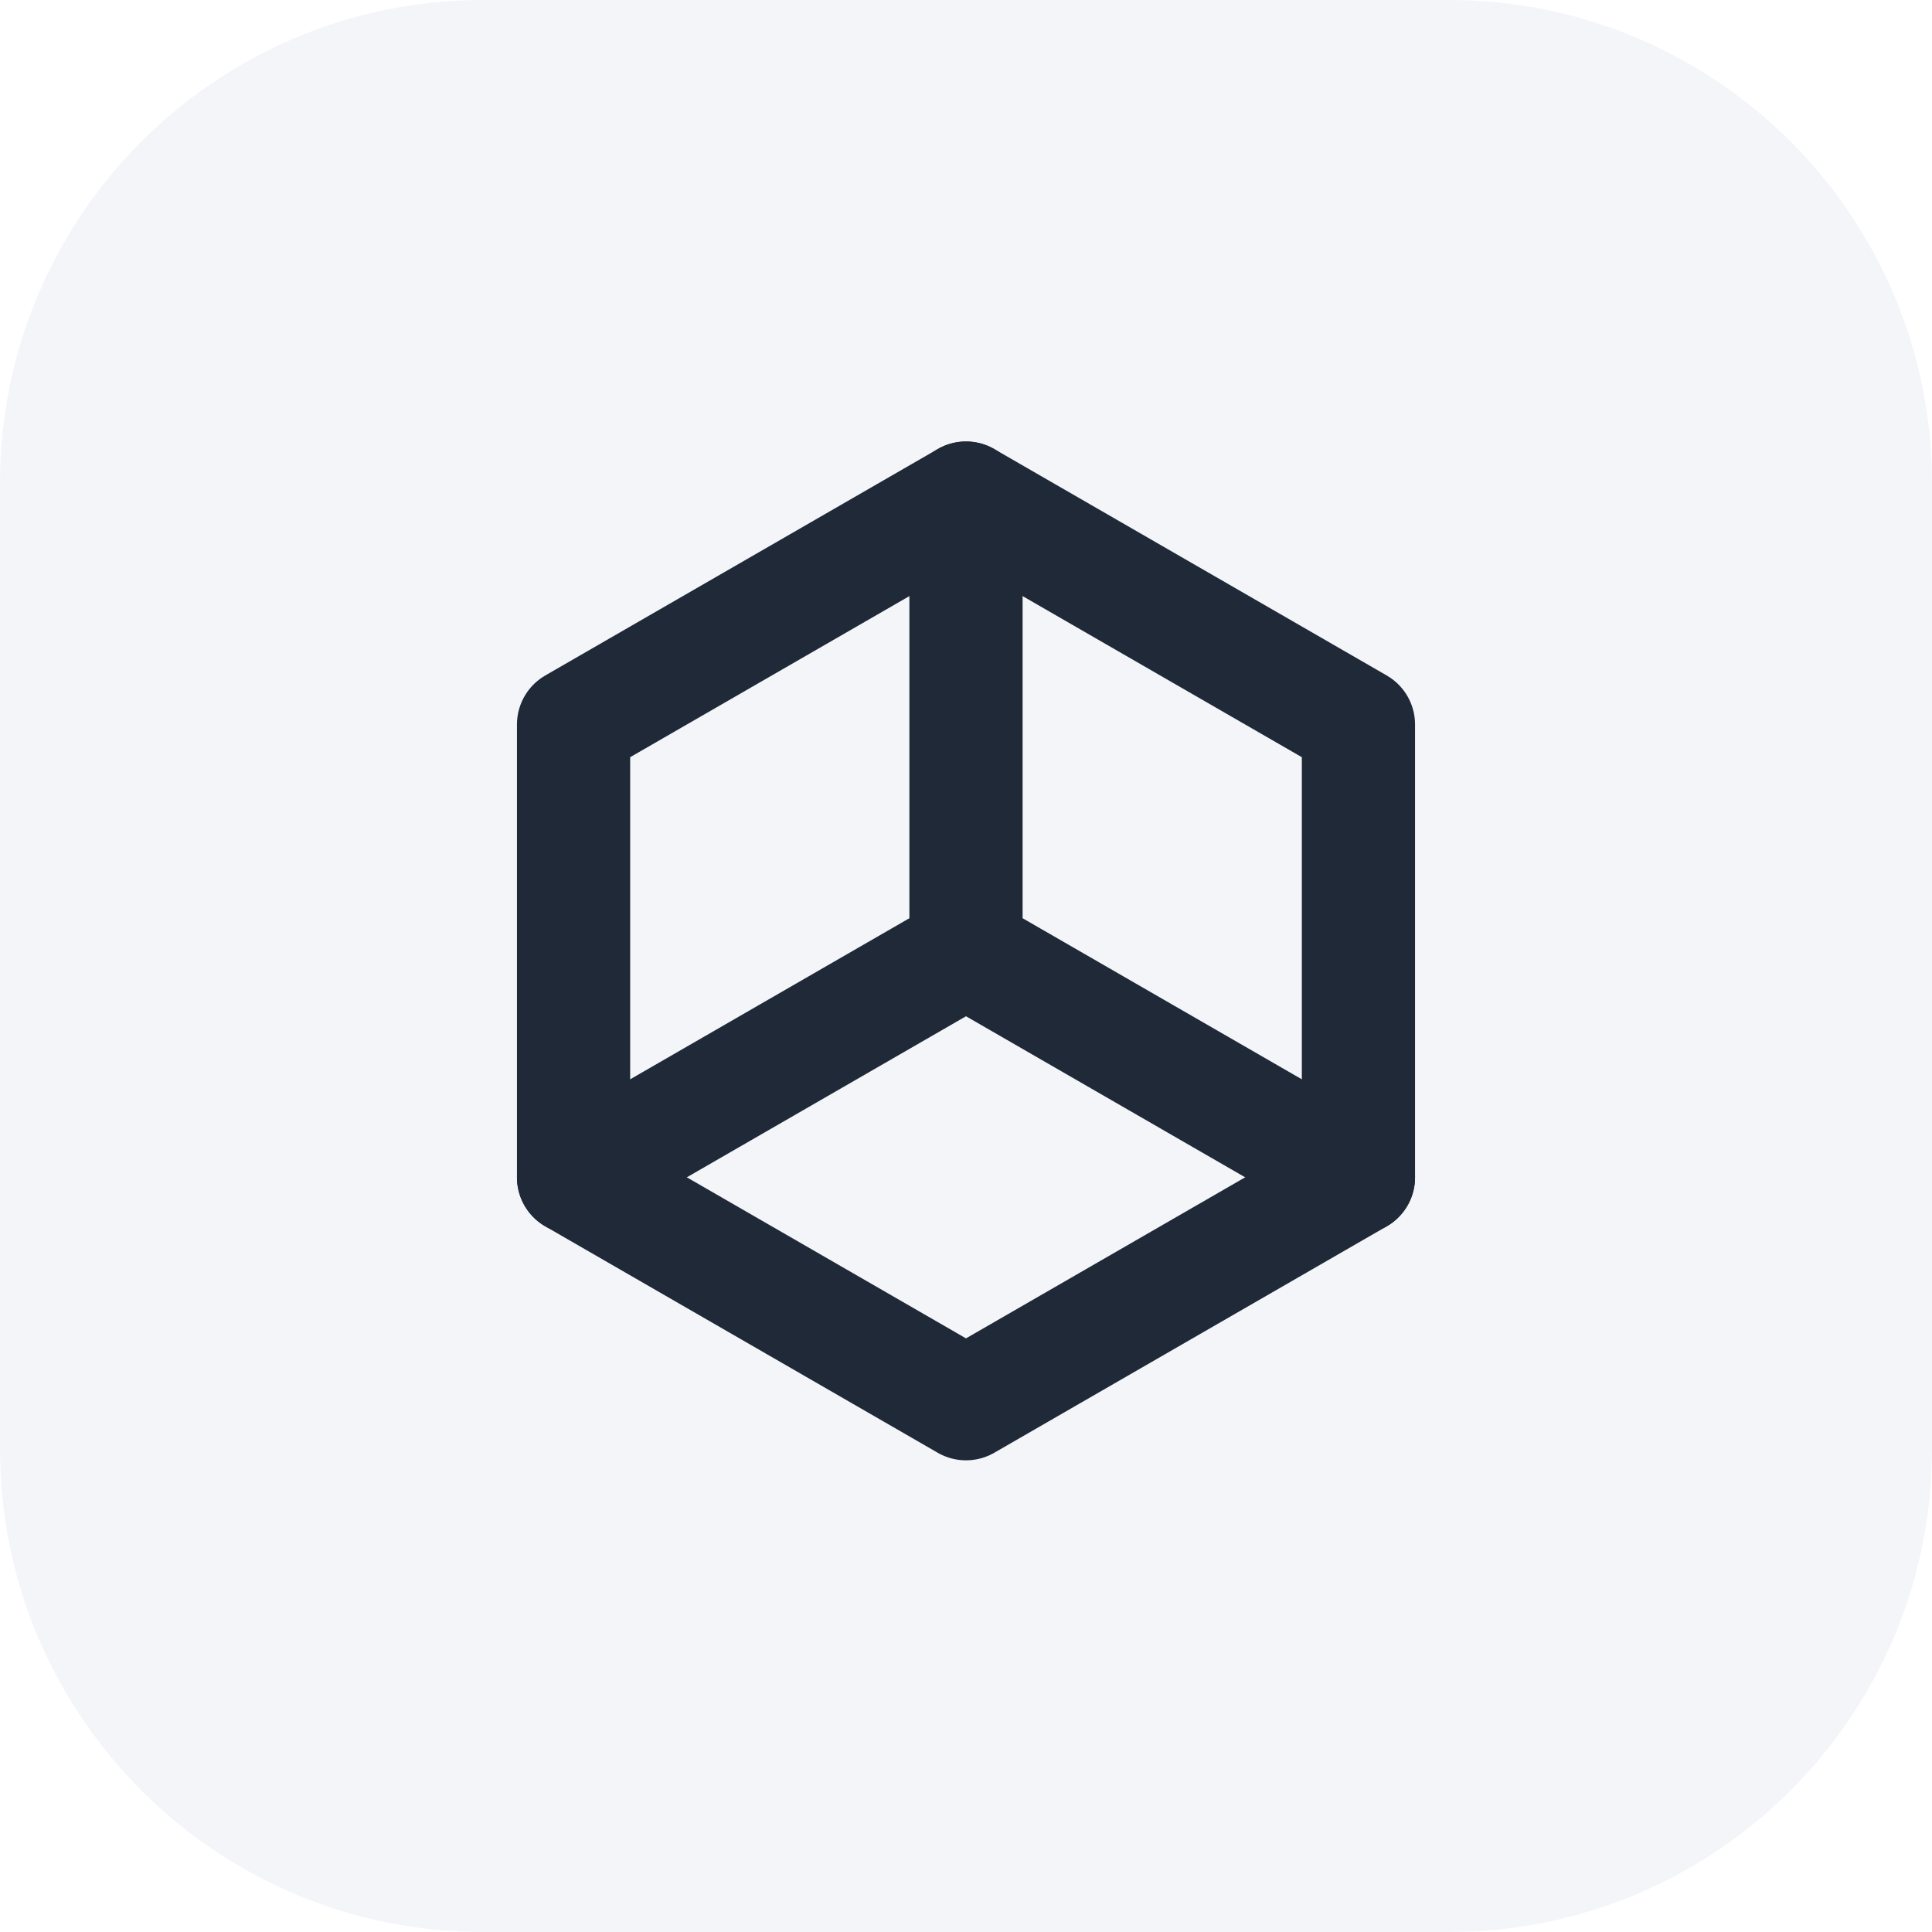
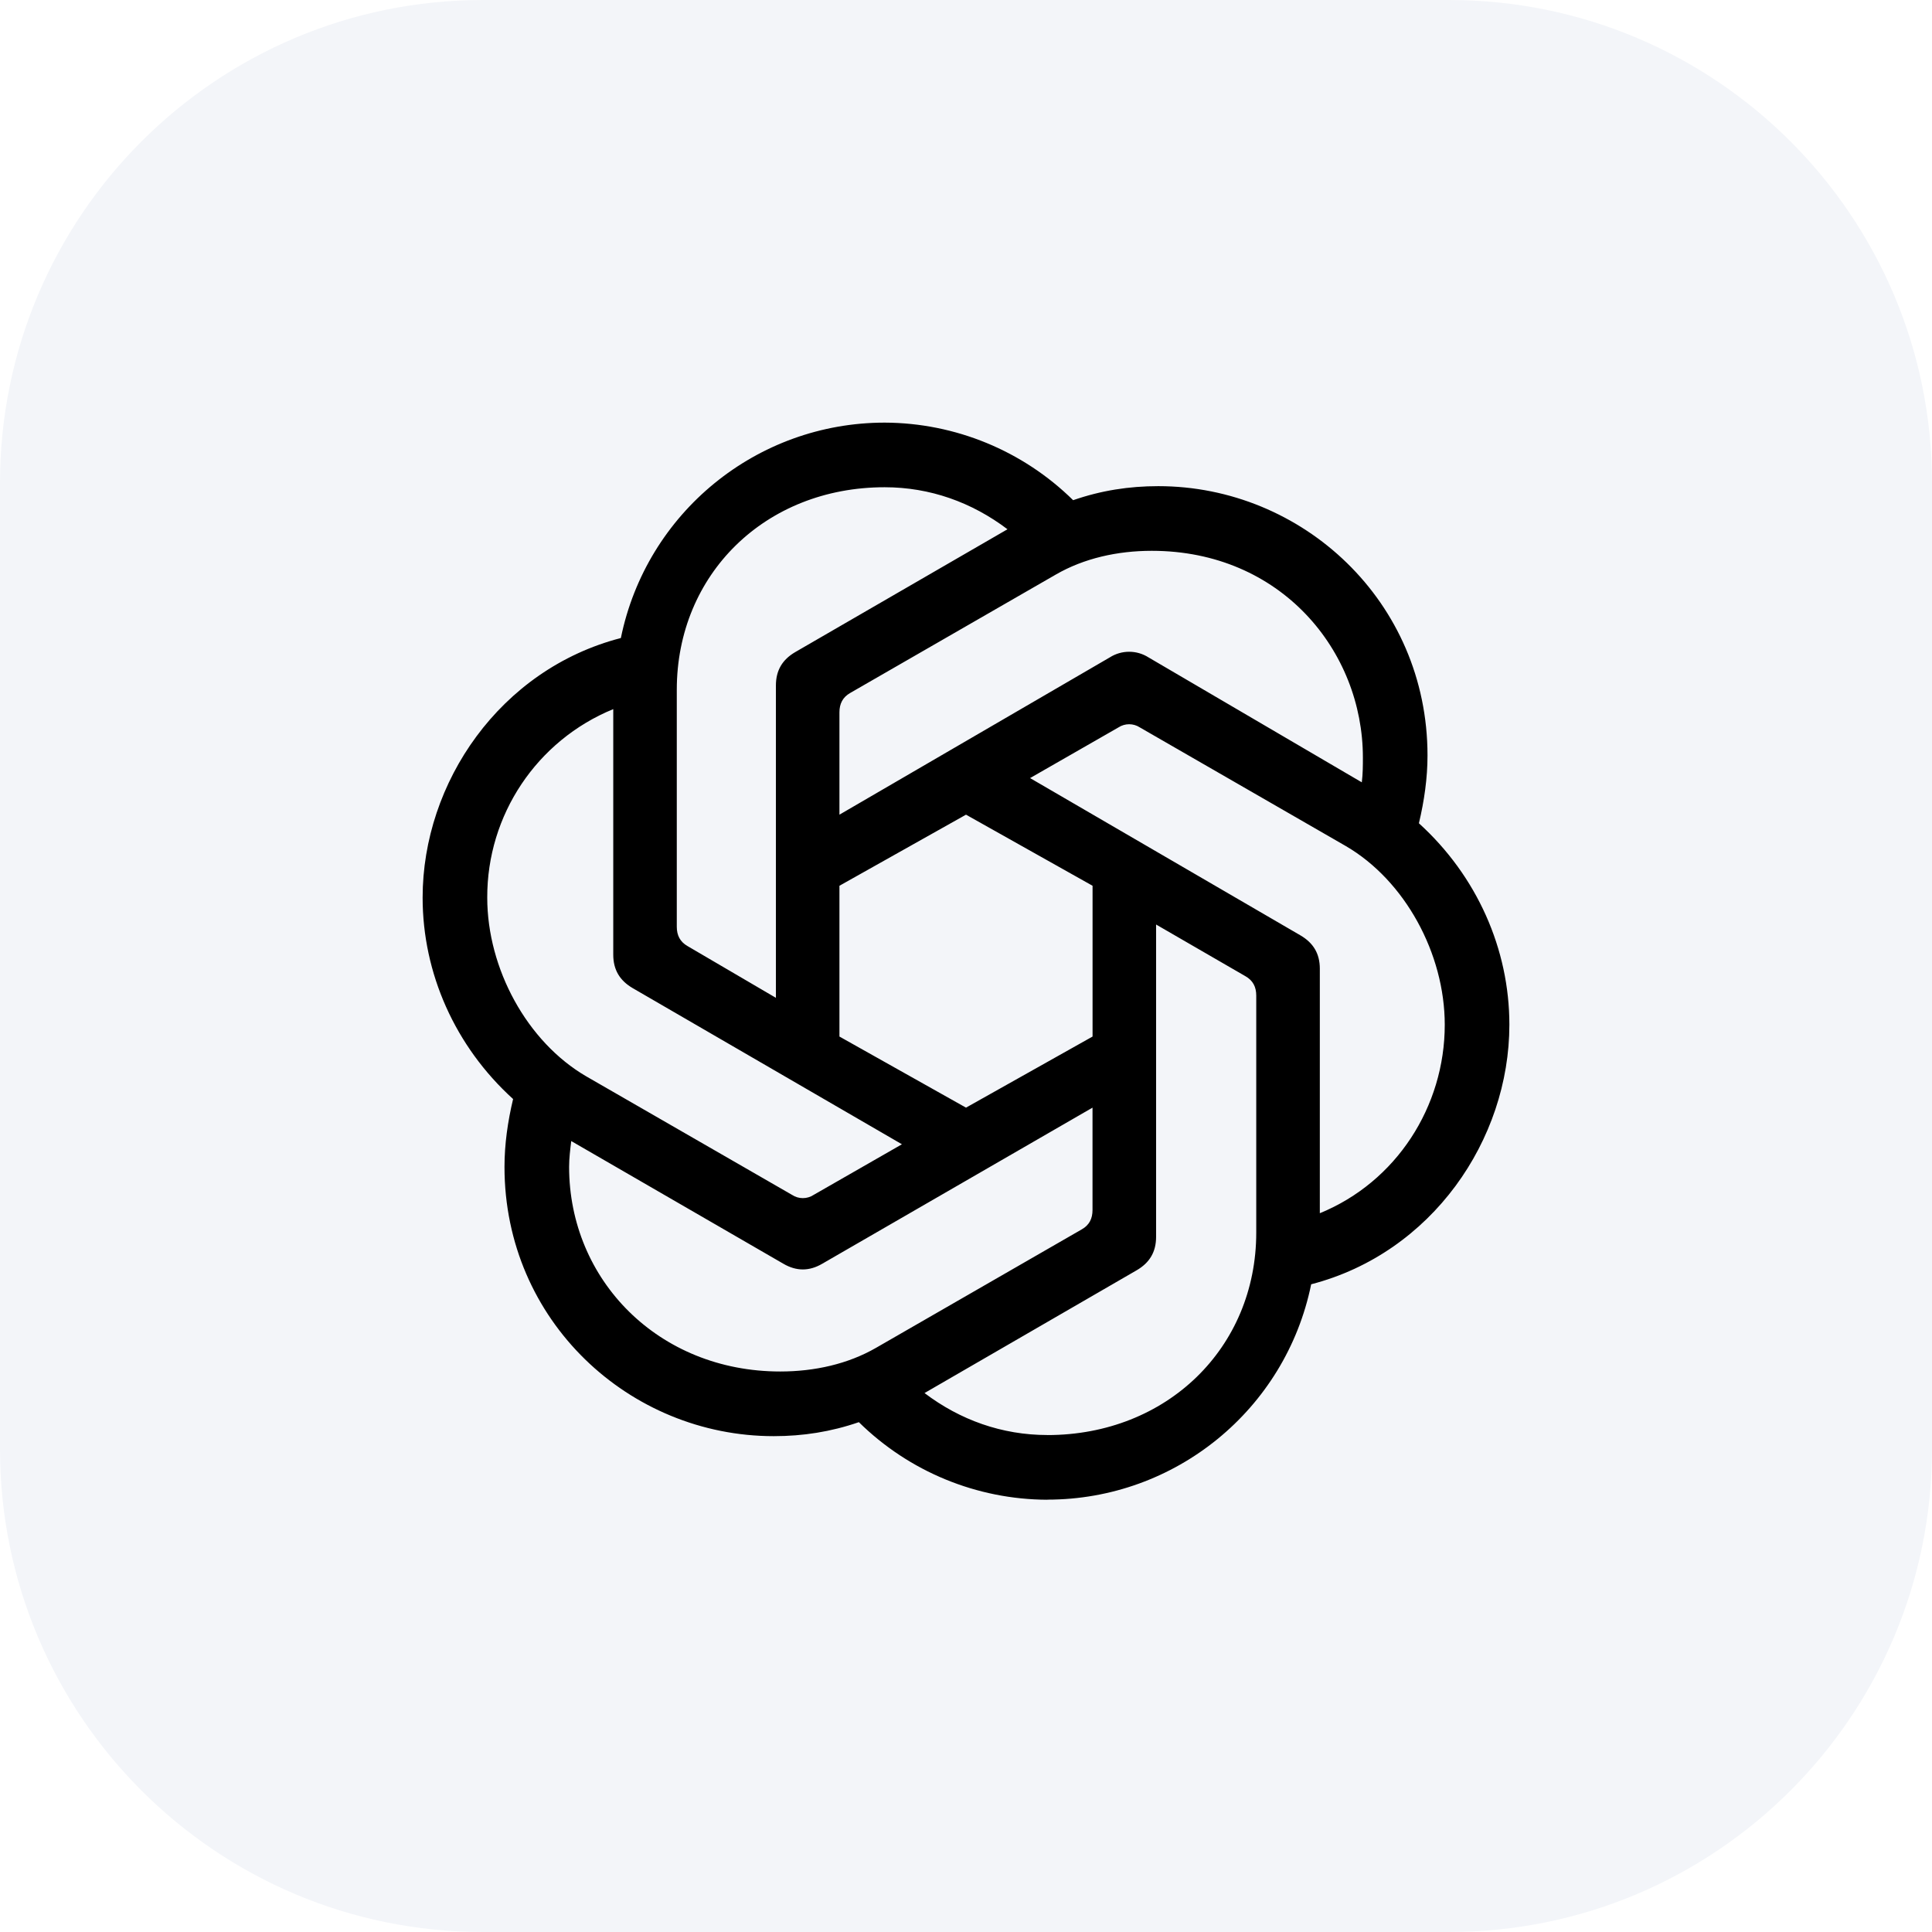
<svg xmlns="http://www.w3.org/2000/svg" viewBox="0 0 512 512">
  <rect width="512" height="512" rx="128" fill="#F3F5F9" />
-   <g fill="none" stroke="#1F2937" stroke-width="30" stroke-linecap="round" stroke-linejoin="round">
-     <path d="M256 132l104 60v120l-104 60-104-60V192z" />
-     <path d="M256 132v120M256 252l104 60M256 252l-104 60" />
+   <g transform="translate(112.0 112.0) scale(12.000)">
+     <path d="M9.205 8.658v-2.26c0-.19.072-.333.238-.428l4.543-2.616c.619-.357 1.356-.523 2.117-.523 2.854 0 4.662 2.212 4.662 4.566 0 .167 0 .357-.024.547l-4.71-2.759a.797.797 0 00-.856 0l-5.97 3.473zm10.609 8.8V12.06c0-.333-.143-.57-.429-.737l-5.97-3.473 1.95-1.118a.433.433 0 01.476 0l4.543 2.617c1.309.76 2.189 2.378 2.189 3.948 0 1.808-1.07 3.473-2.76 4.163zM7.802 12.703l-1.95-1.142c-.167-.095-.239-.238-.239-.428V5.899c0-2.545 1.95-4.472 4.591-4.472 1 0 1.927.333 2.712.928L8.23 5.067c-.285.166-.428.404-.428.737v6.898zM12 15.128l-2.795-1.57v-3.33L12 8.658l2.795 1.57v3.33L12 15.128zm1.796 7.23c-1 0-1.927-.332-2.712-.927l4.686-2.712c.285-.166.428-.404.428-.737v-6.898l1.974 1.142c.167.095.238.238.238.428v5.233c0 2.545-1.974 4.472-4.614 4.472zm-5.637-5.303l-4.544-2.617c-1.308-.761-2.188-2.378-2.188-3.948A4.482 4.482 0 014.21 6.327v5.423c0 .333.143.571.428.738l5.947 3.449-1.95 1.118a.432.432 0 01-.476 0zm-.262 3.9c-2.688 0-4.662-2.021-4.662-4.519 0-.19.024-.38.047-.57l4.686 2.71c.286.167.571.167.856 0l5.97-3.448v2.26c0 .19-.07.333-.237.428l-4.543 2.616c-.619.357-1.356.523-2.117.523zm5.899 2.83a5.947 5.947 0 005.827-4.756C22.287 18.339 24 15.84 24 13.296c0-1.665-.713-3.282-1.998-4.448.119-.5.19-.999.19-1.498 0-3.401-2.759-5.947-5.946-5.947-.642 0-1.26.095-1.88.31A5.962 5.962 0 0010.205 0a5.947 5.947 0 00-5.827 4.757C1.713 5.447 0 7.945 0 10.49c0 1.666.713 3.283 1.998 4.448-.119.5-.19 1-.19 1.499 0 3.401 2.759 5.946 5.946 5.946.642 0 1.26-.095 1.88-.309a5.96 5.96 0 004.162 1.713z" />
  </g>
</svg>
